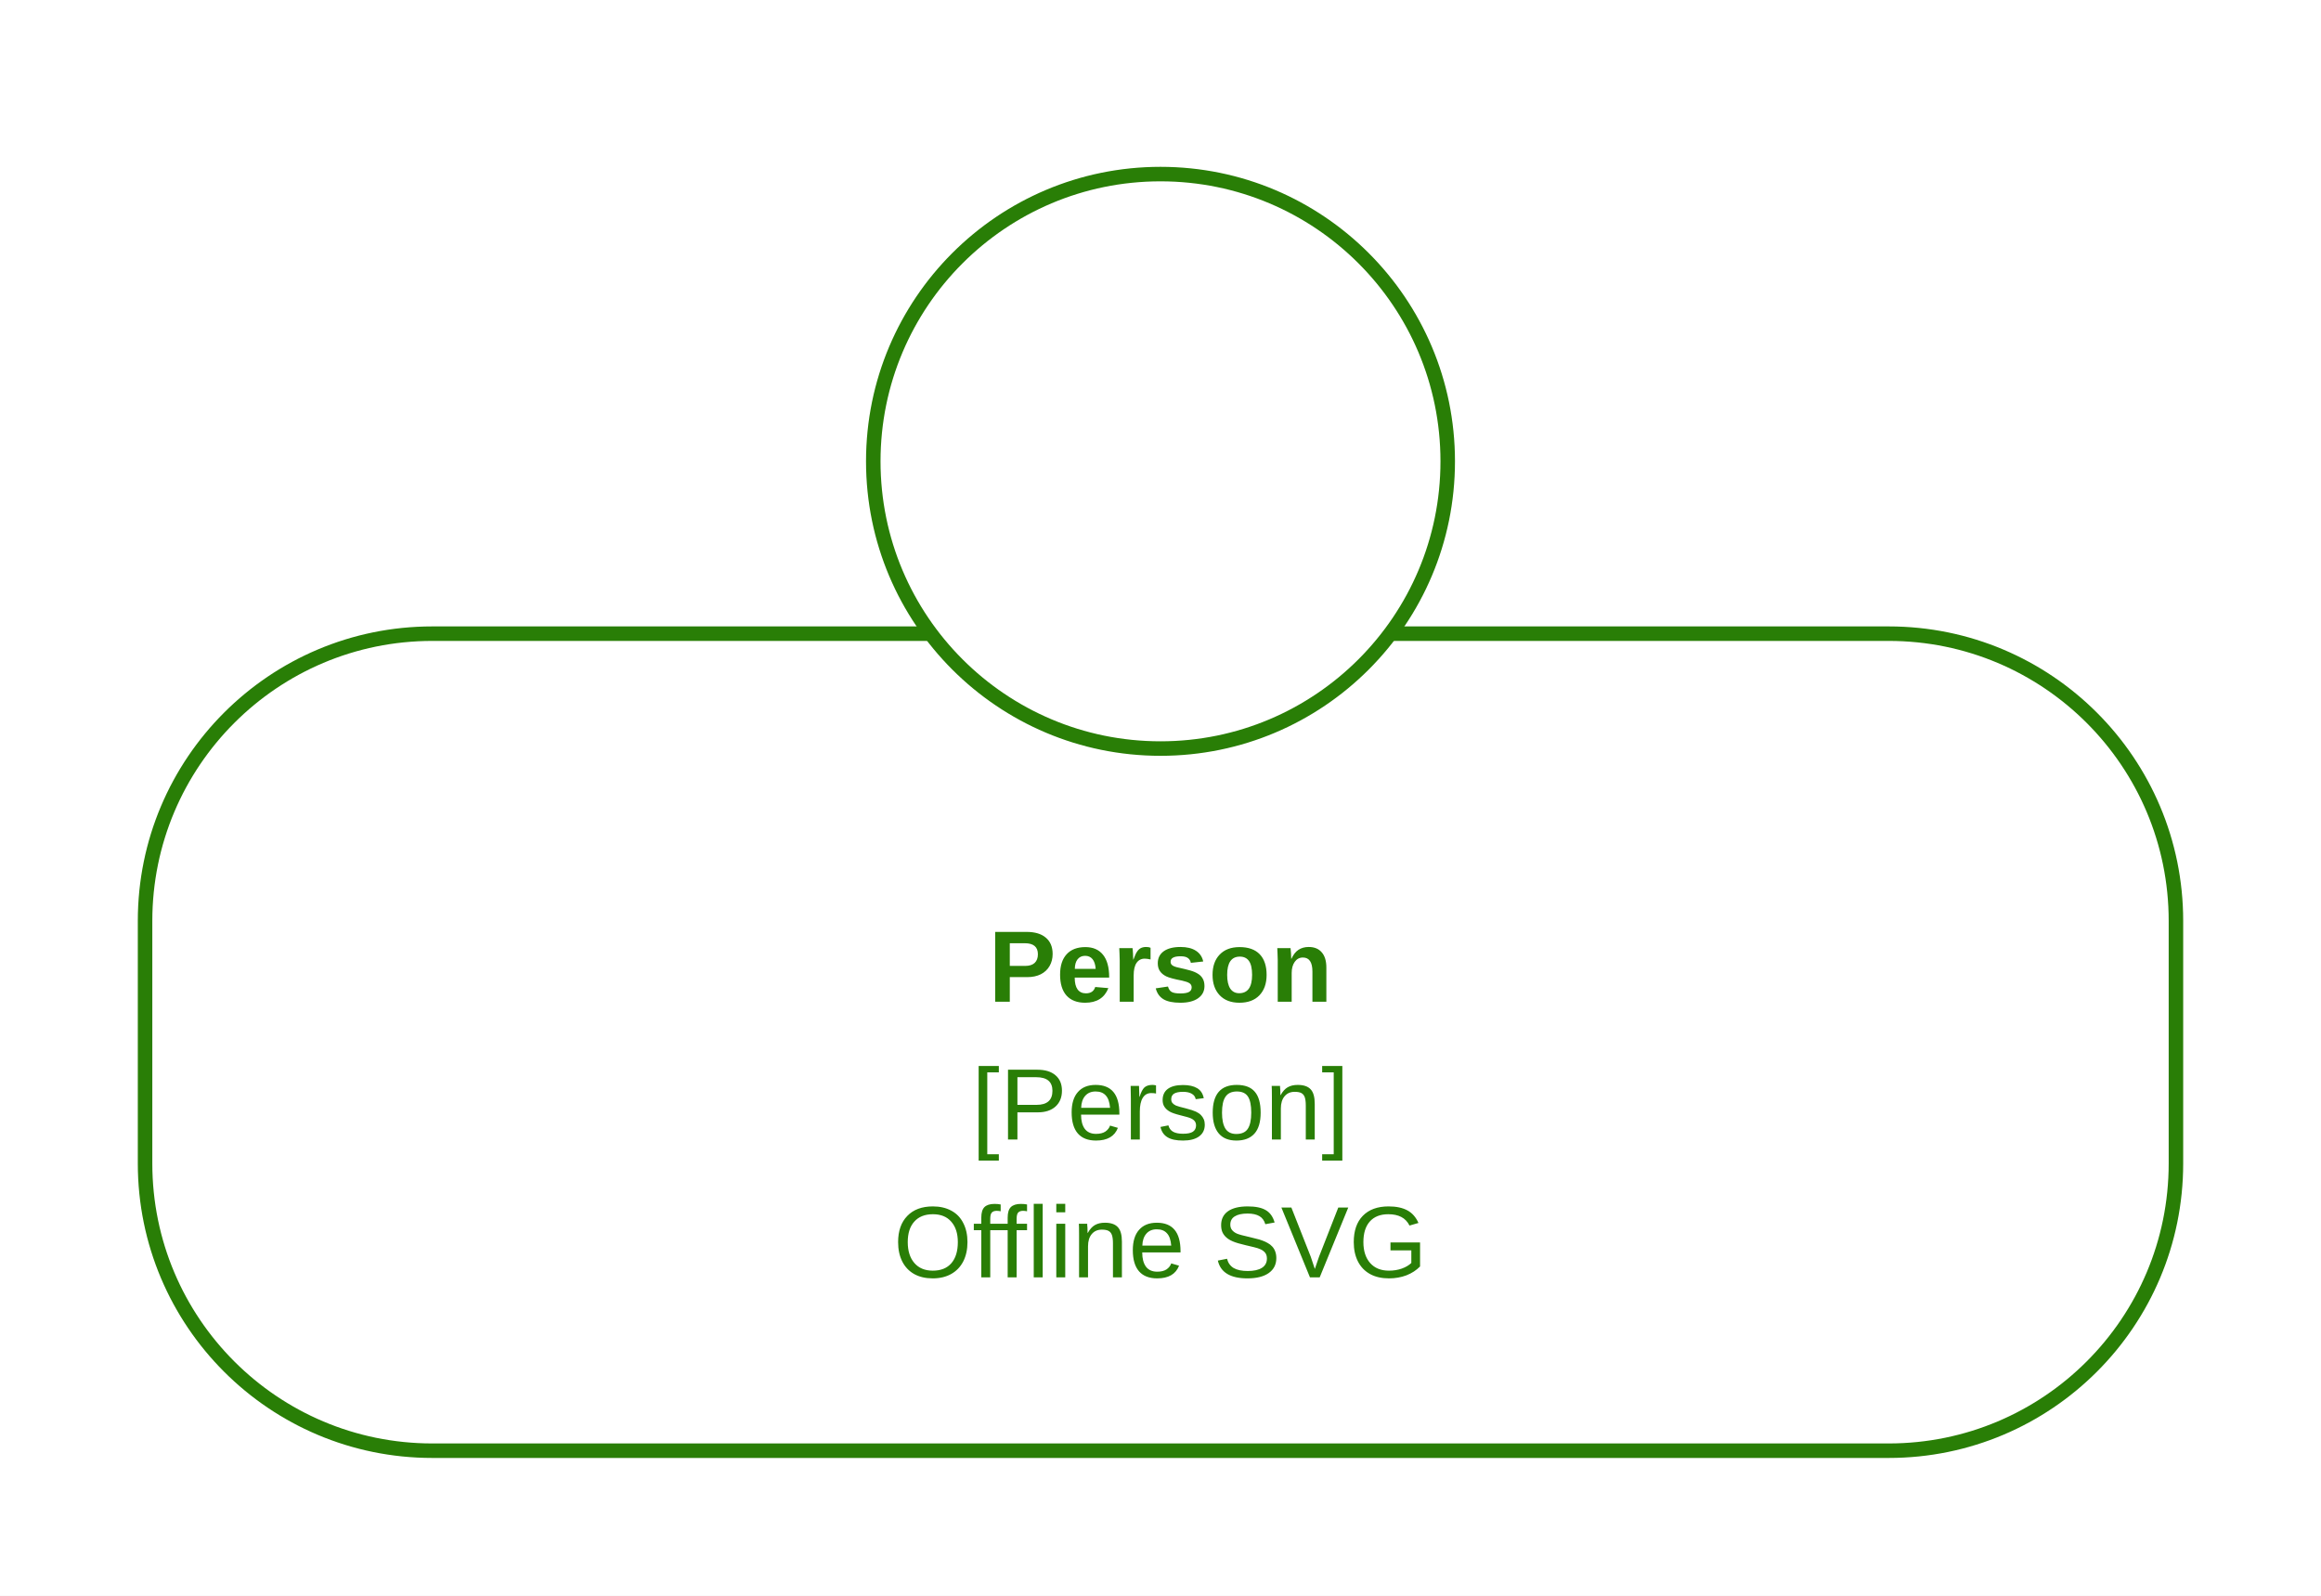
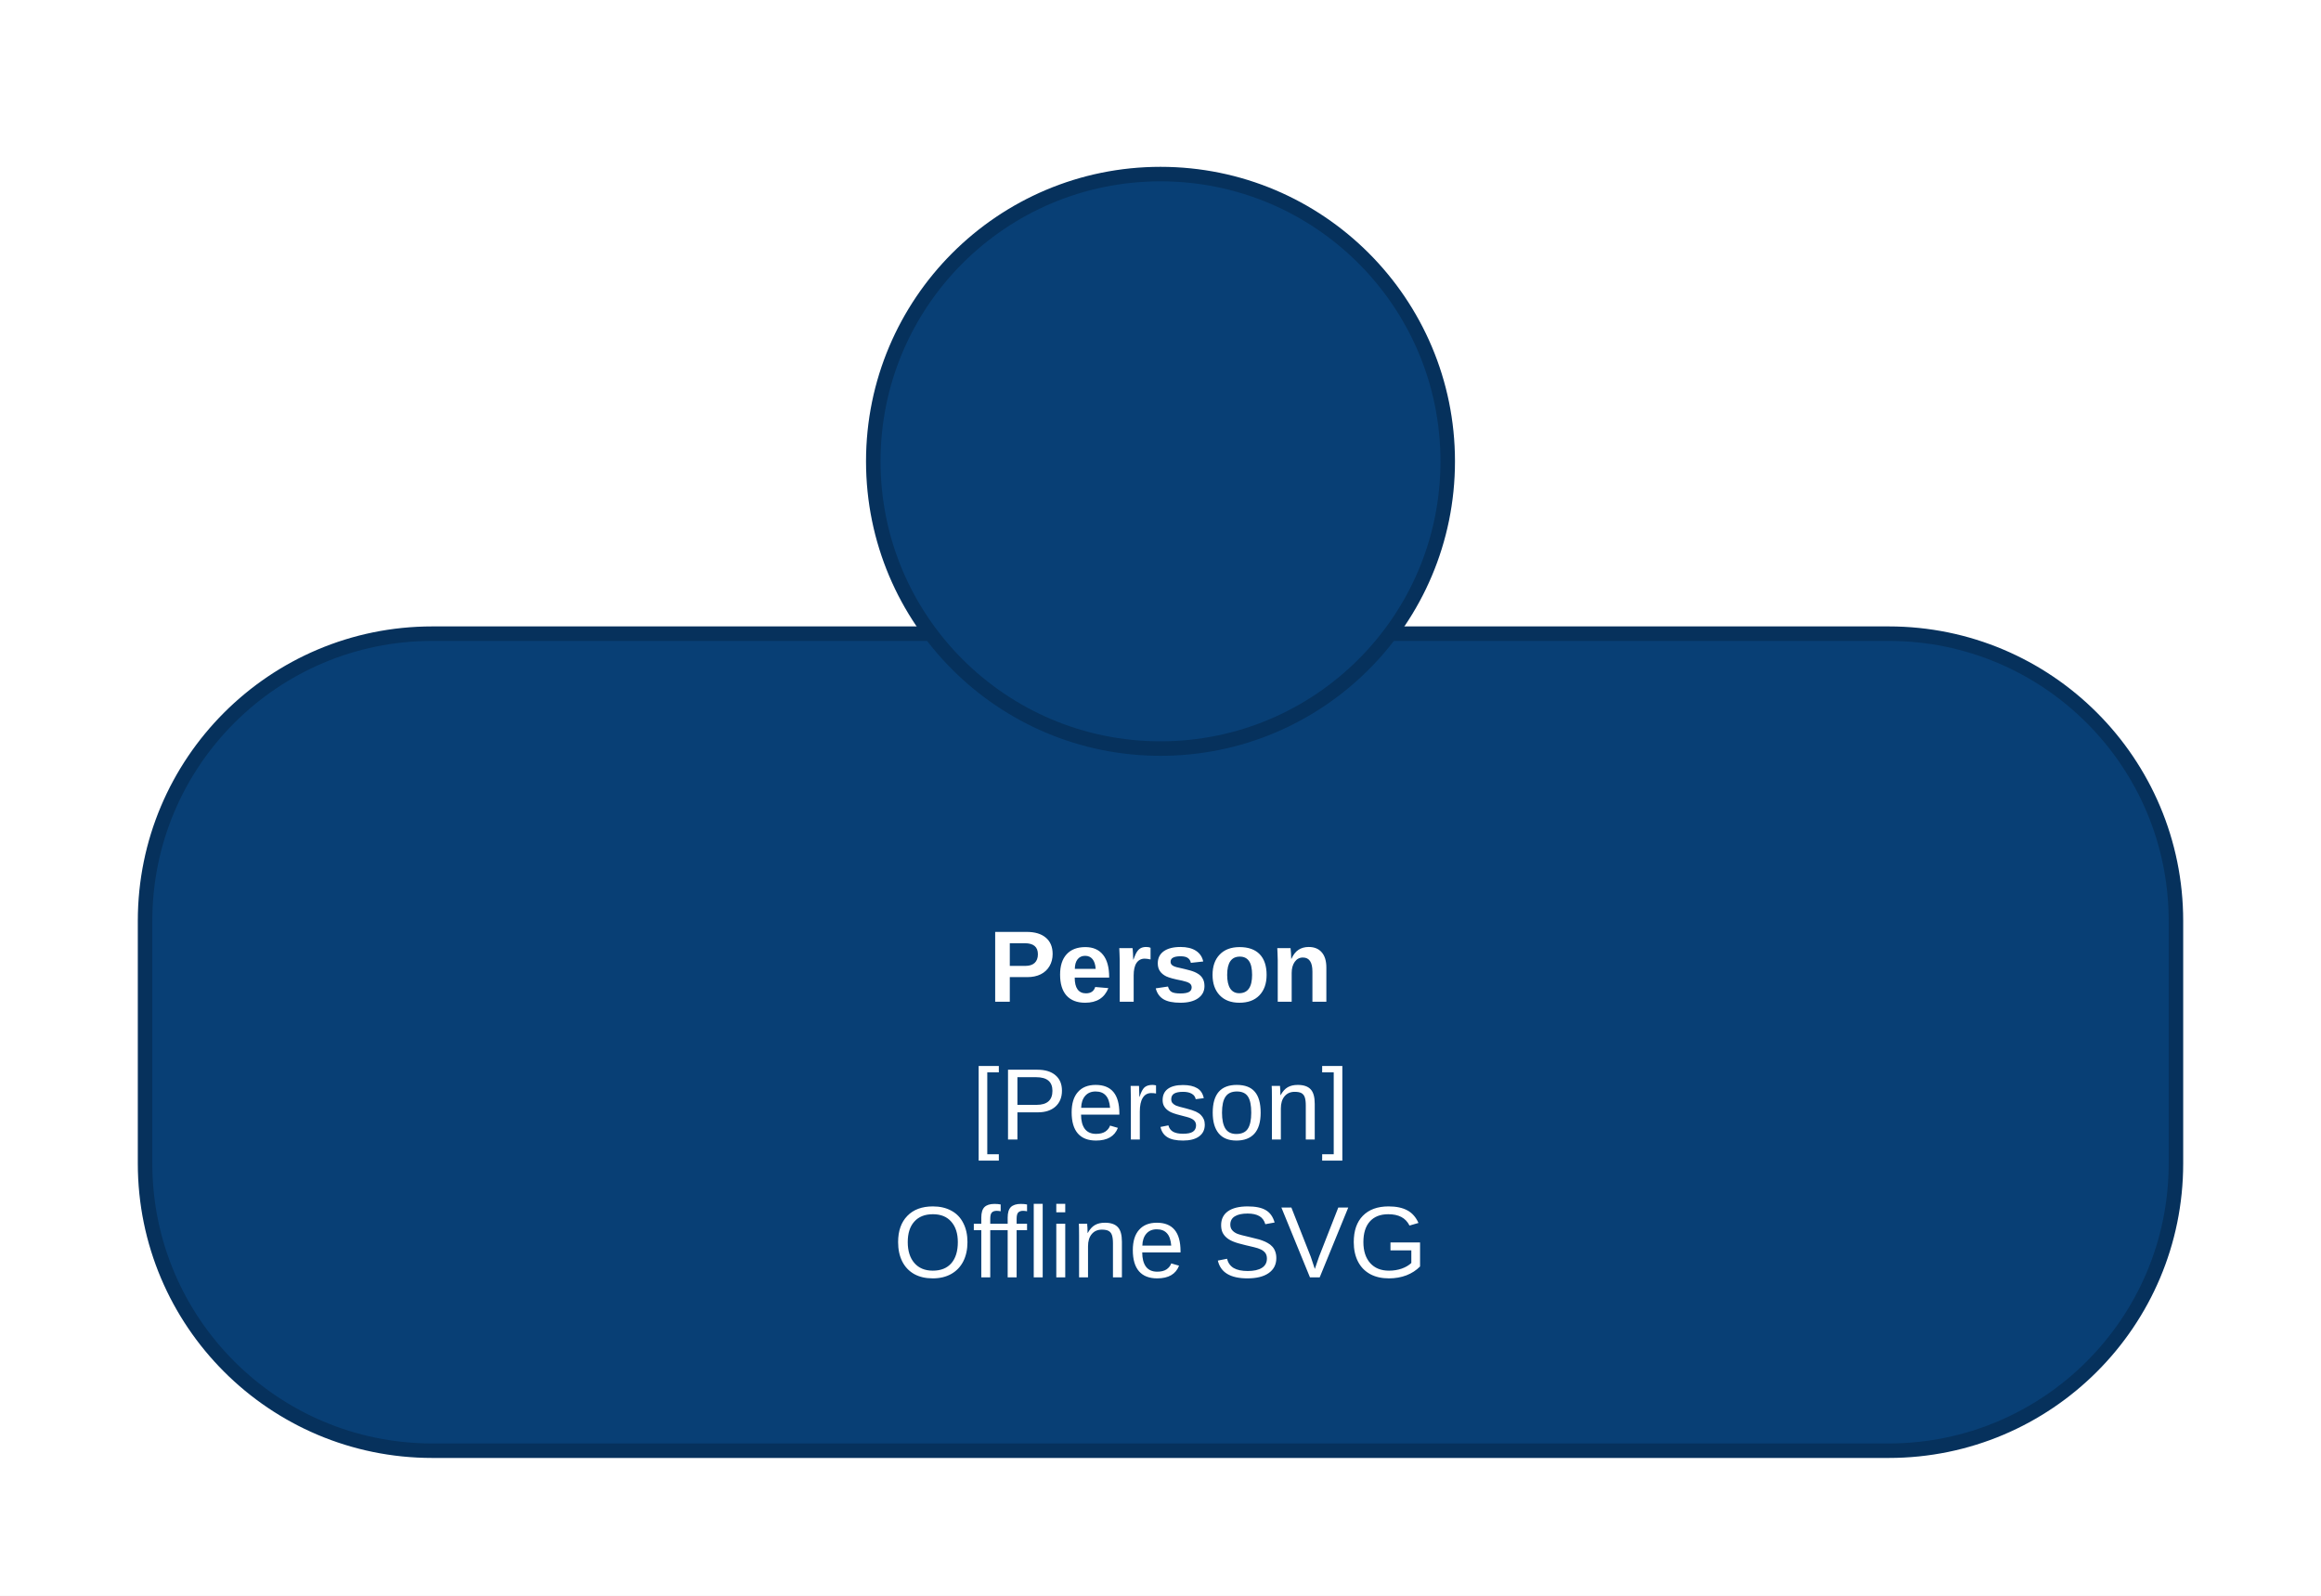
<svg xmlns="http://www.w3.org/2000/svg" viewBox="0 0 320 220" width="320" height="220" role="img" aria-labelledby="shape-title shape-desc">
  <rect x="0" y="0" width="320" height="220" fill="#FFFFFF" />
-   <g fill="#FFFFFF" stroke="#297E06" stroke-width="2">
-     <rect x="20" y="87.36" width="280" height="112.64" rx="39.6" fill="#FFFFFF" stroke="#297E06" data-fill-role="fill" data-stroke-role="stroke" />
-     <circle cx="160.0" cy="63.6" r="39.6" fill="#FFFFFF" stroke="#297E06" data-fill-role="fill" data-stroke-role="stroke" />
+   <g fill="#083F75" stroke="#06315C" stroke-width="2">
+     <rect x="20" y="87.36" width="280" height="112.64" rx="39.6" fill="#083F75" stroke="#06315C" data-fill-role="fill" data-stroke-role="stroke" />
+     <circle cx="160.0" cy="63.6" r="39.6" fill="#083F75" stroke="#06315C" data-fill-role="fill" data-stroke-role="stroke" />
  </g>
-   <text x="160.0" y="138.1" fill="#297E06" font-family="Arial, sans-serif" font-size="14" font-weight="bold" text-anchor="middle">Person</text>
-   <text x="160.0" y="157.1" fill="#297E06" font-family="Arial, sans-serif" font-size="14" font-weight="normal" text-anchor="middle">[Person]</text>
-   <text x="160.0" y="176.1" fill="#297E06" font-family="Arial, sans-serif" font-size="14" font-weight="normal" text-anchor="middle">Offline SVG</text>
+   <text x="160.0" y="138.1" fill="#FFFFFF" font-family="Arial, sans-serif" font-size="14" font-weight="bold" text-anchor="middle">Person</text>
+   <text x="160.0" y="157.1" fill="#FFFFFF" font-family="Arial, sans-serif" font-size="14" font-weight="normal" text-anchor="middle">[Person]</text>
+   <text x="160.0" y="176.1" fill="#FFFFFF" font-family="Arial, sans-serif" font-size="14" font-weight="normal" text-anchor="middle">Offline SVG</text>
</svg>
